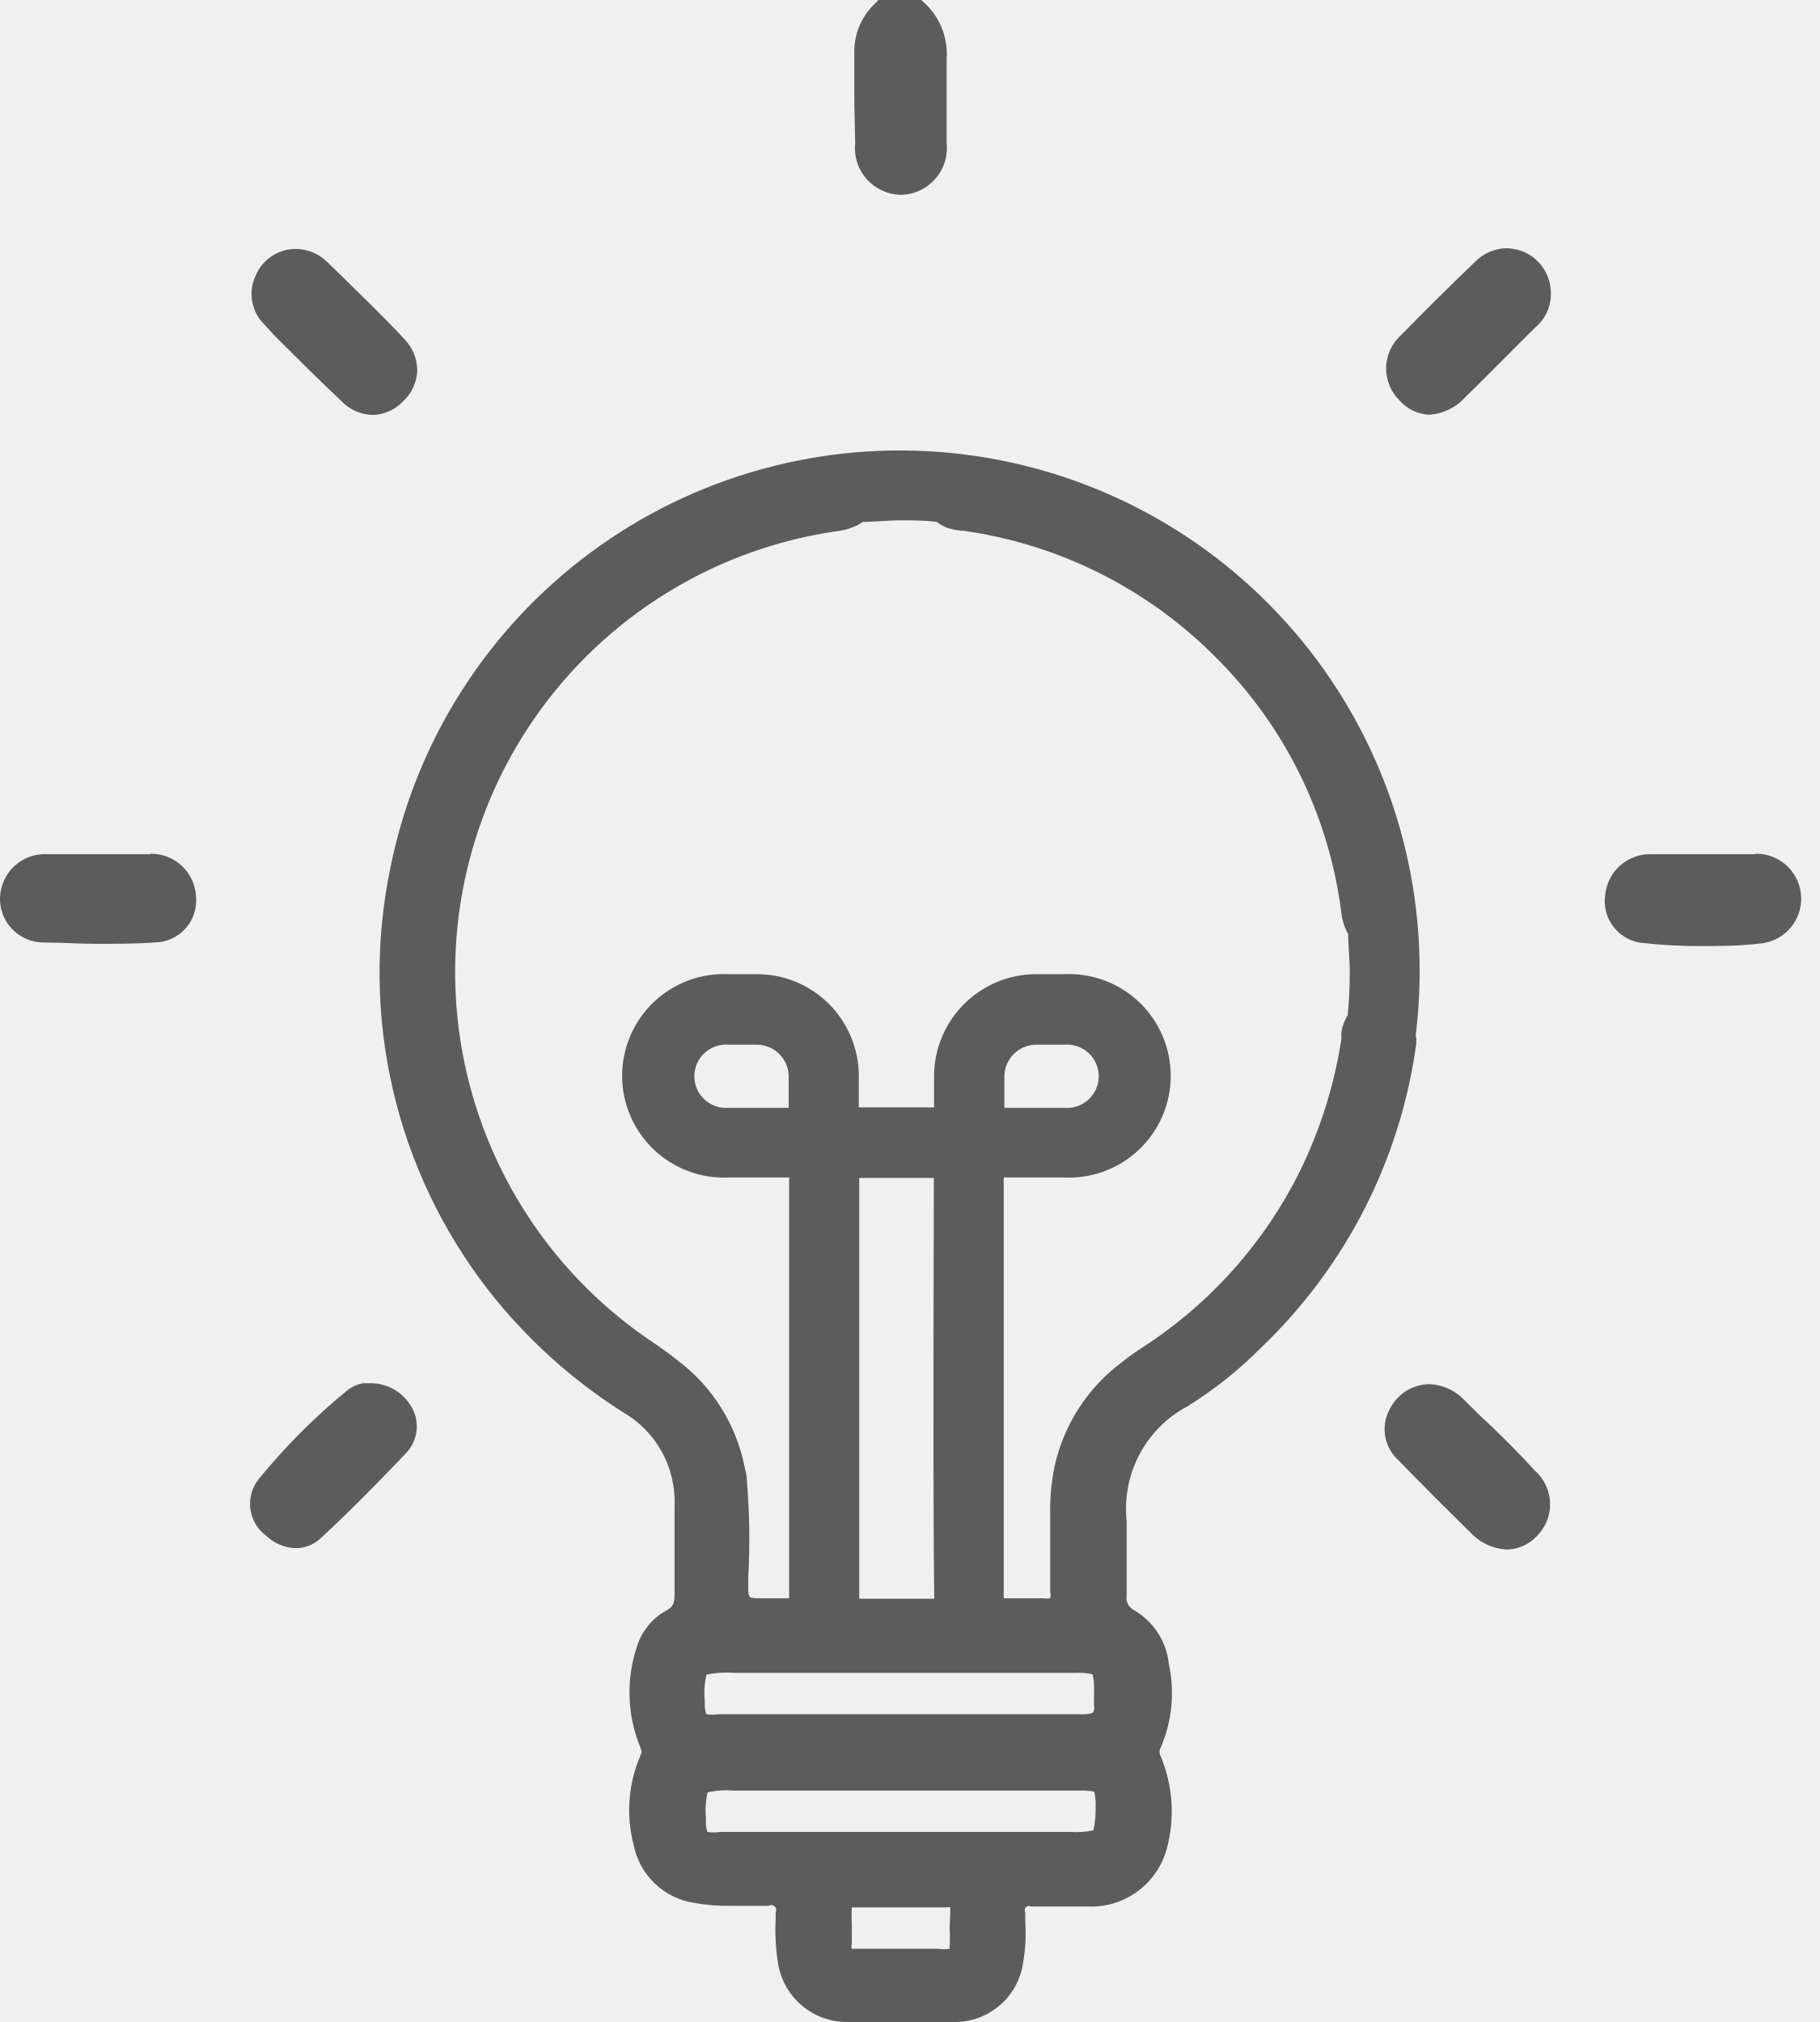
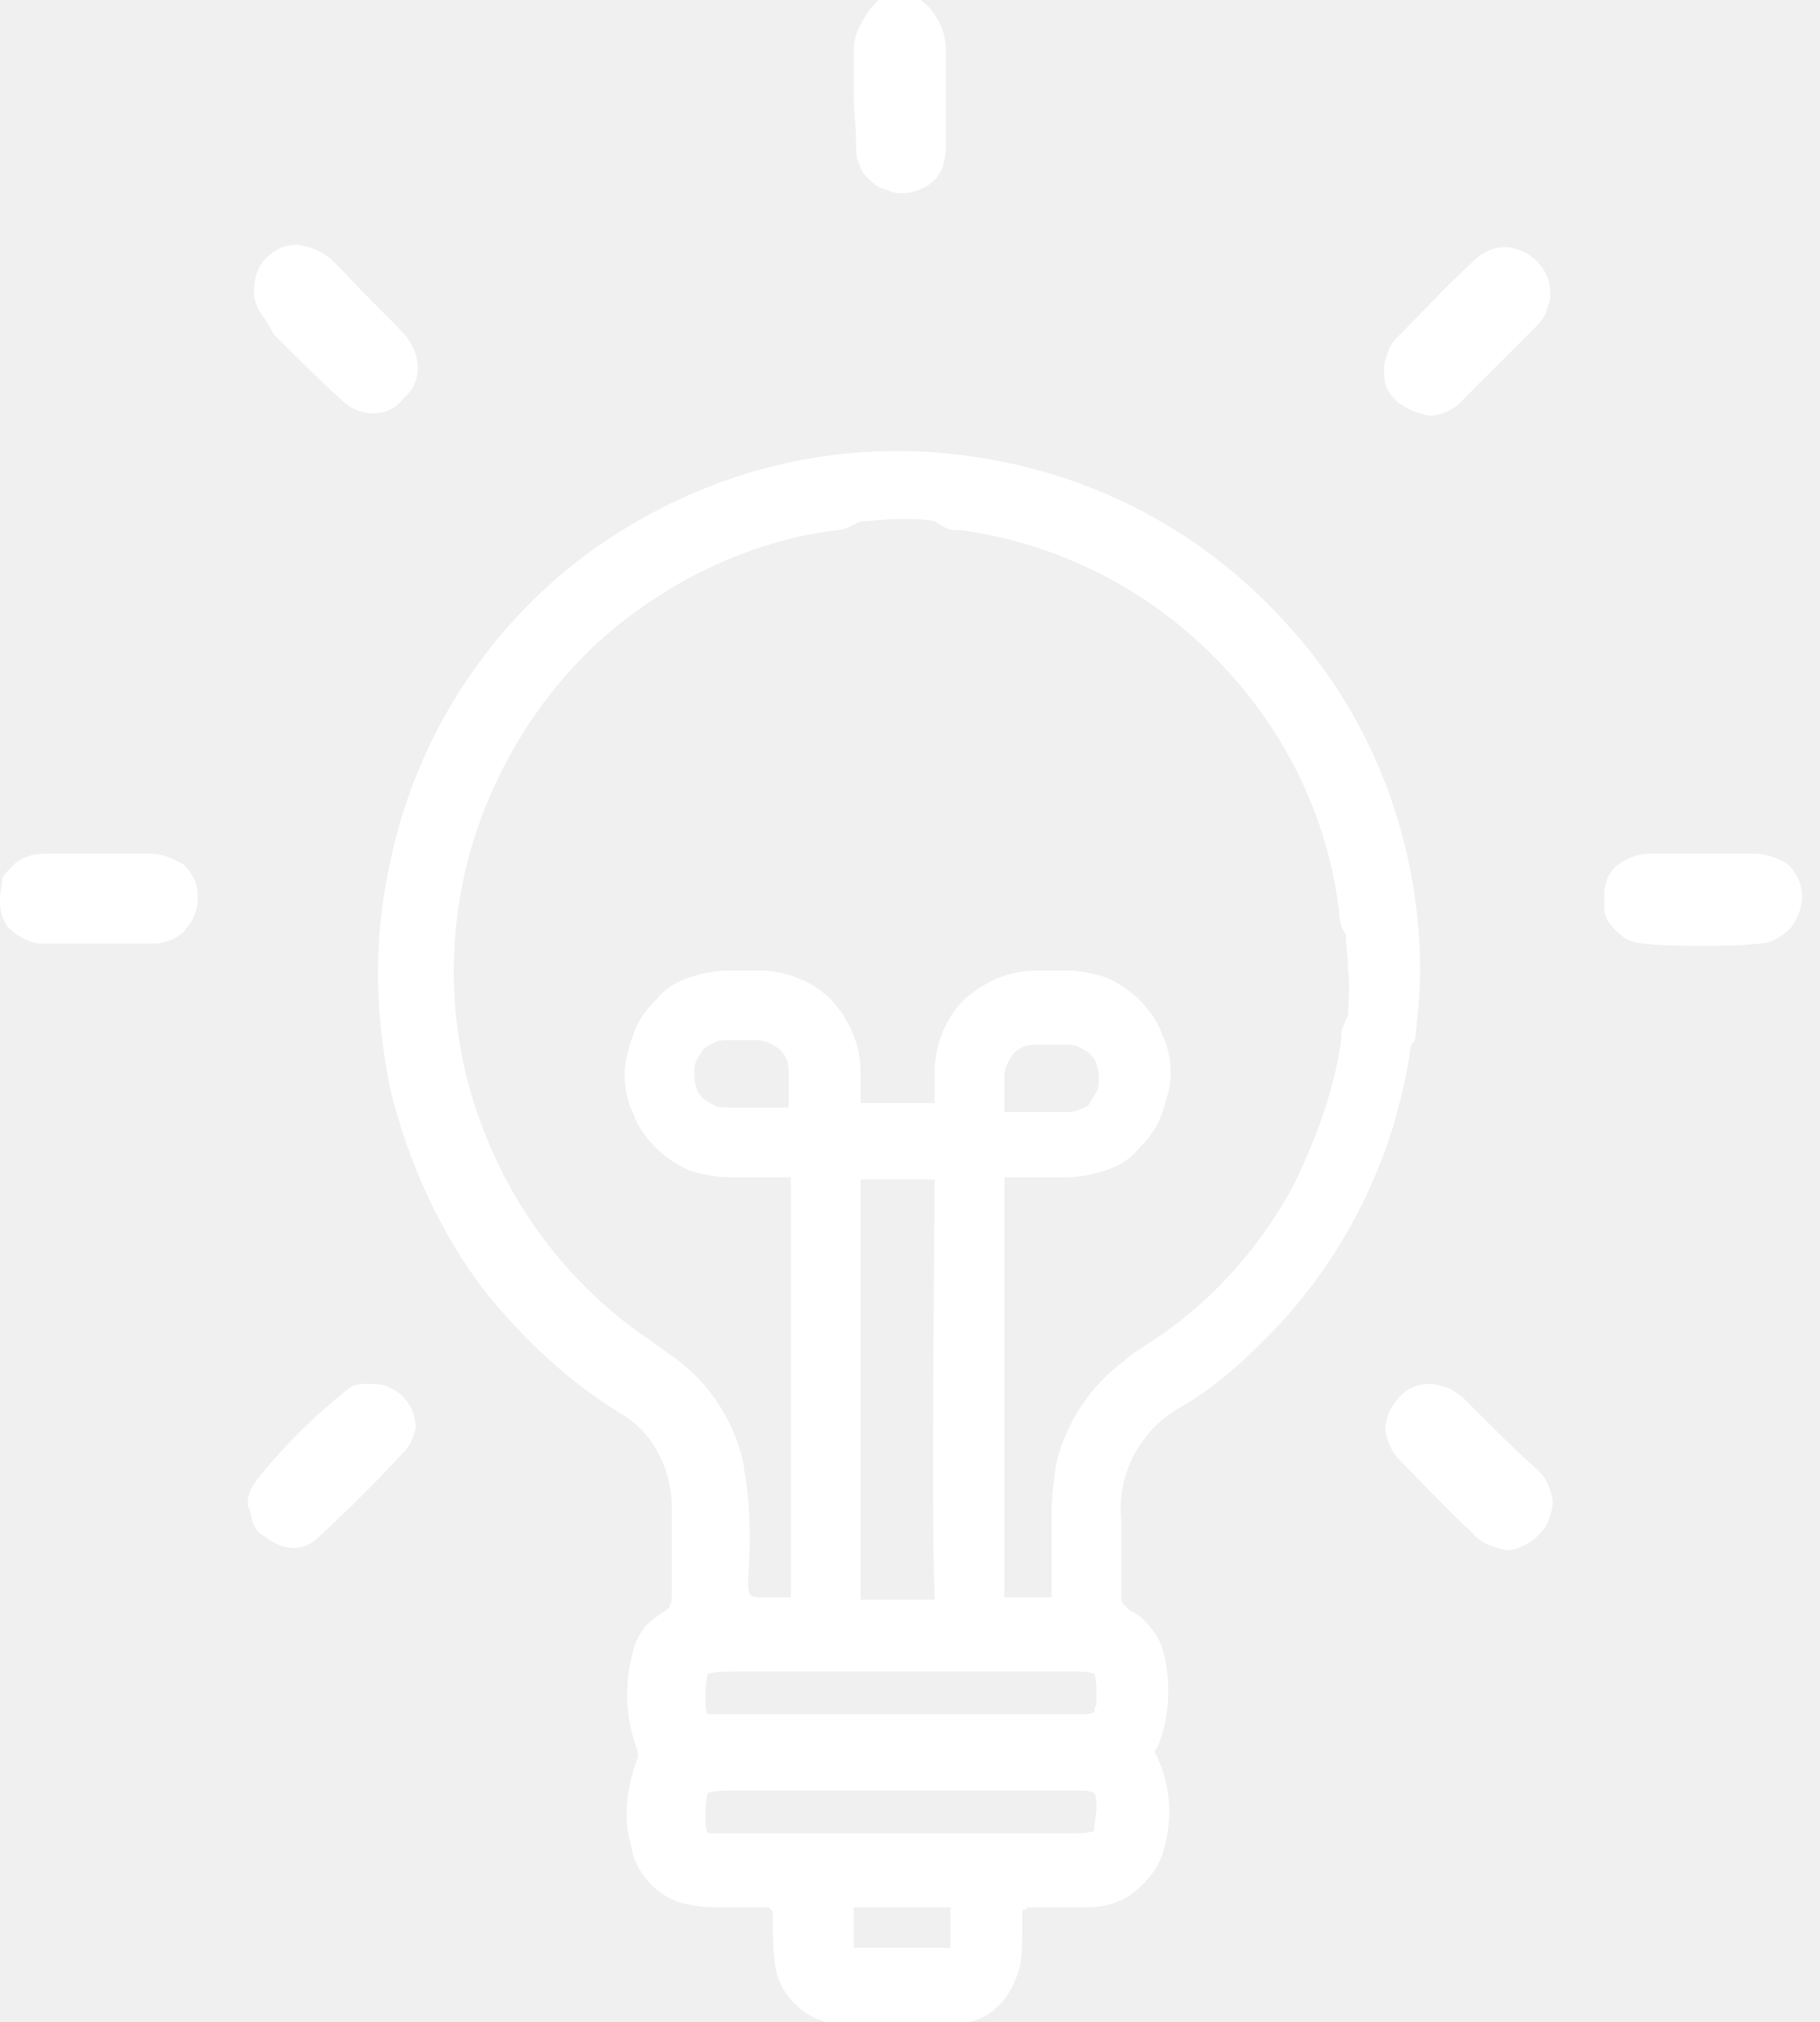
- <svg xmlns="http://www.w3.org/2000/svg" width="81" height="90" viewBox="0 0 81 90" fill="none">
-   <path d="M38.061 6.37C38.031 6.654 38.059 6.942 38.145 7.215C38.231 7.488 38.372 7.74 38.559 7.956C38.747 8.172 38.977 8.347 39.236 8.469C39.494 8.592 39.775 8.661 40.061 8.67H40.131C40.416 8.661 40.696 8.593 40.953 8.47C41.211 8.348 41.441 8.174 41.628 7.959C41.816 7.745 41.957 7.494 42.044 7.222C42.13 6.95 42.16 6.664 42.131 6.38C42.131 5.82 42.131 5.26 42.131 4.7C42.131 4.14 42.131 3.32 42.131 2.63C42.165 2.163 42.093 1.695 41.92 1.26C41.746 0.825 41.477 0.435 41.131 0.12L41.001 0H39.091L38.961 0.14C38.671 0.409 38.438 0.733 38.276 1.094C38.115 1.455 38.028 1.845 38.021 2.24C38.021 2.92 38.021 3.6 38.021 4.24C38.021 4.88 38.051 5.68 38.061 6.37ZM78.121 38.02H77.251H73.441C72.942 38.018 72.46 38.202 72.09 38.537C71.72 38.872 71.488 39.333 71.441 39.83C71.401 40.089 71.417 40.353 71.486 40.606C71.555 40.859 71.677 41.094 71.843 41.297C72.008 41.499 72.215 41.665 72.449 41.783C72.683 41.9 72.939 41.968 73.201 41.98C74.031 42.071 74.866 42.114 75.701 42.11C76.511 42.11 77.361 42.11 78.291 42C78.813 41.967 79.3 41.73 79.65 41.341C79.999 40.953 80.183 40.442 80.161 39.92C80.14 39.397 79.915 38.902 79.533 38.543C79.152 38.184 78.645 37.989 78.121 38V38.02ZM6.691 38.02H5.811H3.021H2.121C1.854 38.004 1.587 38.041 1.335 38.13C1.083 38.219 0.851 38.357 0.653 38.537C0.456 38.717 0.296 38.935 0.184 39.178C0.072 39.42 0.01 39.683 0.001 39.95C-0.007 40.207 0.036 40.464 0.128 40.704C0.22 40.944 0.359 41.164 0.537 41.35C0.715 41.536 0.928 41.685 1.164 41.788C1.4 41.891 1.654 41.946 1.911 41.95C2.721 41.95 3.541 42.01 4.331 42.01C5.121 42.01 6.041 42.01 6.871 41.95C7.134 41.949 7.393 41.892 7.632 41.784C7.872 41.676 8.086 41.519 8.26 41.323C8.435 41.127 8.566 40.896 8.645 40.645C8.725 40.395 8.75 40.131 8.721 39.87C8.688 39.357 8.458 38.877 8.08 38.529C7.702 38.181 7.205 37.991 6.691 38V38.02ZM12.201 14.92C13.201 15.92 14.201 16.92 15.201 17.86C15.564 18.236 16.059 18.455 16.581 18.47C17.073 18.459 17.543 18.259 17.891 17.91C18.091 17.735 18.254 17.522 18.371 17.283C18.488 17.045 18.555 16.785 18.571 16.52C18.577 16 18.38 15.497 18.021 15.12C17.101 14.12 16.121 13.19 15.181 12.26L14.531 11.63C14.166 11.283 13.684 11.087 13.181 11.08H13.121C12.748 11.089 12.386 11.204 12.077 11.414C11.769 11.623 11.527 11.917 11.381 12.26C11.209 12.62 11.154 13.025 11.224 13.418C11.294 13.81 11.485 14.171 11.771 14.45L12.201 14.92ZM63.591 18.46C64.203 18.426 64.778 18.153 65.191 17.7C65.901 17.01 66.601 16.3 67.301 15.6L68.301 14.6C68.521 14.423 68.7 14.199 68.824 13.945C68.949 13.691 69.016 13.413 69.021 13.13C69.038 12.734 68.936 12.342 68.73 12.004C68.523 11.665 68.221 11.396 67.861 11.23C67.599 11.114 67.317 11.053 67.031 11.05C66.52 11.063 66.034 11.27 65.671 11.63C64.381 12.87 63.341 13.91 62.371 14.9C62.163 15.082 61.996 15.306 61.879 15.556C61.762 15.806 61.698 16.078 61.692 16.355C61.685 16.631 61.736 16.905 61.841 17.161C61.946 17.417 62.102 17.648 62.301 17.84C62.633 18.208 63.096 18.43 63.591 18.46ZM16.421 61.57H16.331H16.251H16.161C15.922 61.609 15.695 61.705 15.501 61.85C14.034 63.042 12.693 64.383 11.501 65.85C11.355 66.037 11.249 66.253 11.188 66.482C11.127 66.712 11.113 66.951 11.146 67.186C11.18 67.421 11.261 67.647 11.383 67.851C11.506 68.054 11.668 68.231 11.861 68.37C12.214 68.702 12.677 68.894 13.161 68.91C13.588 68.91 13.998 68.741 14.301 68.44C15.741 67.11 17.071 65.73 18.071 64.68C18.344 64.395 18.511 64.025 18.544 63.632C18.577 63.239 18.473 62.846 18.251 62.52C18.055 62.216 17.783 61.969 17.462 61.802C17.141 61.636 16.782 61.556 16.421 61.57ZM65.861 63L65.151 62.3C64.945 62.085 64.698 61.913 64.425 61.795C64.152 61.676 63.858 61.614 63.561 61.61C63.203 61.625 62.855 61.736 62.554 61.931C62.253 62.126 62.01 62.399 61.851 62.72C61.649 63.088 61.578 63.514 61.648 63.928C61.719 64.342 61.928 64.72 62.241 65C63.301 66.09 64.381 67.17 65.451 68.22C65.869 68.67 66.447 68.939 67.061 68.97C67.306 68.966 67.548 68.914 67.773 68.816C67.998 68.718 68.201 68.577 68.371 68.4C68.571 68.208 68.729 67.976 68.835 67.719C68.941 67.463 68.992 67.187 68.986 66.909C68.979 66.632 68.915 66.359 68.797 66.108C68.679 65.856 68.51 65.632 68.301 65.45C67.521 64.59 66.691 63.77 65.861 63ZM63.001 46.13C63.122 45.161 63.182 44.186 63.181 43.21C63.188 37.468 61.06 31.928 57.209 27.669C53.358 23.409 48.061 20.734 42.347 20.164C36.633 19.594 30.912 21.17 26.296 24.585C21.679 28 18.498 33.01 17.371 38.64C16.695 41.899 16.735 45.267 17.488 48.509C18.241 51.751 19.689 54.792 21.731 57.42C23.403 59.565 25.433 61.405 27.731 62.86C28.459 63.282 29.058 63.896 29.462 64.635C29.866 65.374 30.059 66.209 30.021 67.05C30.021 68.39 30.021 69.71 30.021 70.96C30.021 71.36 29.951 71.52 29.681 71.67C29.352 71.847 29.061 72.089 28.828 72.381C28.594 72.674 28.422 73.01 28.321 73.37C27.875 74.762 27.917 76.265 28.441 77.63C28.561 77.92 28.571 77.99 28.511 78.12C27.963 79.381 27.853 80.79 28.201 82.12C28.331 82.775 28.66 83.375 29.143 83.837C29.627 84.298 30.24 84.6 30.901 84.7C31.436 84.795 31.978 84.839 32.521 84.83H34.211C34.252 84.805 34.3 84.793 34.348 84.798C34.396 84.803 34.441 84.824 34.477 84.857C34.512 84.889 34.535 84.933 34.543 84.981C34.551 85.028 34.544 85.077 34.521 85.12V85.41C34.486 86.079 34.523 86.749 34.631 87.41C34.752 88.134 35.126 88.792 35.686 89.266C36.246 89.74 36.957 90.001 37.691 90H42.431C43.178 90.015 43.905 89.758 44.476 89.275C45.046 88.793 45.422 88.119 45.531 87.38C45.638 86.766 45.671 86.142 45.631 85.52V85.12C45.61 85.084 45.601 85.041 45.606 85C45.612 84.958 45.631 84.919 45.66 84.889C45.69 84.86 45.729 84.841 45.771 84.835C45.812 84.83 45.855 84.839 45.891 84.86H47.151H48.391C49.187 84.899 49.972 84.664 50.616 84.195C51.26 83.725 51.724 83.05 51.931 82.28C52.295 80.921 52.201 79.48 51.661 78.18C51.625 78.12 51.606 78.05 51.606 77.98C51.606 77.91 51.625 77.841 51.661 77.78C52.163 76.611 52.289 75.314 52.021 74.07C51.971 73.576 51.804 73.101 51.535 72.683C51.265 72.266 50.901 71.919 50.471 71.67C50.354 71.61 50.26 71.516 50.2 71.399C50.141 71.282 50.12 71.149 50.141 71.02V70.4C50.141 69.51 50.141 68.59 50.141 67.68C50.036 66.657 50.238 65.626 50.723 64.719C51.207 63.812 51.952 63.071 52.861 62.59C54.055 61.843 55.16 60.961 56.151 59.96C59.903 56.366 62.328 51.608 63.031 46.46C63.038 46.34 63.034 46.219 63.021 46.1L63.001 46.13ZM42.261 85.82C42.28 86.126 42.28 86.434 42.261 86.74C42.079 86.767 41.893 86.767 41.711 86.74H38.181C37.971 86.74 37.921 86.74 37.911 86.74C37.889 86.662 37.889 86.579 37.911 86.5V85.61C37.895 85.374 37.895 85.136 37.911 84.9H41.251H42.001H42.091C42.156 84.883 42.225 84.883 42.291 84.9C42.291 84.9 42.291 84.96 42.291 85.18L42.261 85.82ZM48.651 81.47C48.322 81.539 47.986 81.563 47.651 81.54H32.061C31.869 81.568 31.673 81.568 31.481 81.54C31.424 81.349 31.403 81.149 31.421 80.95C31.381 80.559 31.405 80.164 31.491 79.78C31.868 79.694 32.256 79.667 32.641 79.7H48.011C48.242 79.689 48.474 79.706 48.701 79.75C48.755 79.979 48.775 80.215 48.761 80.45C48.769 80.782 48.739 81.115 48.671 81.44L48.651 81.47ZM48.651 76.22C48.651 76.22 48.541 76.3 48.261 76.3H31.981C31.799 76.328 31.613 76.328 31.431 76.3C31.374 76.119 31.354 75.929 31.371 75.74C31.327 75.339 31.35 74.933 31.441 74.54C31.838 74.454 32.246 74.427 32.651 74.46H47.861C48.116 74.447 48.371 74.467 48.621 74.52C48.683 74.775 48.706 75.038 48.691 75.3V75.5C48.681 75.643 48.681 75.787 48.691 75.93C48.709 76.017 48.702 76.107 48.671 76.19L48.651 76.22ZM41.561 71.16H38.241C38.241 68.86 38.241 63.81 38.241 52.43H41.561C41.531 63.78 41.541 68.83 41.581 71.13L41.561 71.16ZM59.961 45.22C59.834 45.433 59.746 45.667 59.701 45.91C59.695 45.983 59.695 46.057 59.701 46.13C59.705 46.163 59.705 46.197 59.701 46.23C59.358 48.484 58.638 50.665 57.571 52.68C55.967 55.672 53.622 58.203 50.761 60.03C50.471 60.22 50.191 60.42 49.931 60.63C48.404 61.769 47.339 63.42 46.931 65.28C46.785 66.001 46.721 66.735 46.741 67.47C46.741 67.97 46.741 68.47 46.741 68.98C46.741 69.49 46.741 70.22 46.741 70.85C46.761 70.946 46.761 71.044 46.741 71.14C46.645 71.156 46.547 71.156 46.451 71.14H44.671C44.671 68.38 44.671 61.72 44.671 52.41H47.361C47.973 52.439 48.585 52.343 49.159 52.129C49.733 51.914 50.257 51.586 50.701 51.163C51.144 50.74 51.497 50.231 51.738 49.668C51.979 49.104 52.104 48.498 52.104 47.885C52.104 47.272 51.979 46.666 51.738 46.102C51.497 45.539 51.144 45.03 50.701 44.607C50.257 44.184 49.733 43.856 49.159 43.641C48.585 43.427 47.973 43.331 47.361 43.36H46.101C44.906 43.365 43.762 43.84 42.914 44.682C42.066 45.524 41.584 46.665 41.571 47.86V49.29H38.221C38.221 48.82 38.221 48.35 38.221 47.86C38.213 46.664 37.732 45.519 36.883 44.676C36.035 43.833 34.887 43.36 33.691 43.36H32.431C31.819 43.331 31.207 43.427 30.633 43.641C30.059 43.856 29.534 44.184 29.091 44.607C28.648 45.03 28.295 45.539 28.054 46.102C27.812 46.666 27.688 47.272 27.688 47.885C27.688 48.498 27.812 49.104 28.054 49.668C28.295 50.231 28.648 50.74 29.091 51.163C29.534 51.586 30.059 51.914 30.633 52.129C31.207 52.343 31.819 52.439 32.431 52.41H35.121C35.121 61.71 35.121 68.41 35.121 71.14H34.931H33.811H33.741C33.431 71.14 33.361 71.08 33.361 71.07C33.361 71.06 33.291 70.99 33.301 70.63V70.22C33.381 68.787 33.361 67.35 33.241 65.92C33.241 65.69 33.181 65.47 33.131 65.25C32.744 63.362 31.677 61.682 30.131 60.53C29.781 60.25 29.401 59.98 29.001 59.71C25.675 57.468 23.107 54.27 21.637 50.538C20.166 46.806 19.862 42.715 20.764 38.807C21.667 34.898 23.733 31.355 26.691 28.646C29.649 25.936 33.358 24.187 37.331 23.63C37.714 23.582 38.08 23.445 38.401 23.23C38.951 23.23 39.501 23.16 40.061 23.16C40.621 23.16 41.151 23.16 41.691 23.23C41.837 23.343 41.998 23.434 42.171 23.5C42.36 23.557 42.554 23.597 42.751 23.62H42.841C47.096 24.21 51.04 26.177 54.071 29.22C57.16 32.273 59.138 36.272 59.691 40.58C59.725 40.931 59.831 41.271 60.001 41.58C60.001 42.12 60.071 42.66 60.071 43.21C60.075 43.871 60.045 44.532 59.981 45.19L59.961 45.22ZM44.701 49.31V47.9C44.706 47.529 44.857 47.174 45.12 46.912C45.384 46.651 45.739 46.503 46.111 46.5H47.371C47.565 46.484 47.761 46.508 47.946 46.571C48.13 46.634 48.3 46.735 48.444 46.867C48.587 46.999 48.702 47.159 48.781 47.338C48.859 47.517 48.9 47.71 48.9 47.905C48.9 48.1 48.859 48.293 48.781 48.472C48.702 48.651 48.587 48.811 48.444 48.943C48.3 49.075 48.13 49.176 47.946 49.239C47.761 49.302 47.565 49.327 47.371 49.31H44.701ZM35.101 49.31H32.431C32.236 49.327 32.041 49.302 31.856 49.239C31.671 49.176 31.502 49.075 31.358 48.943C31.214 48.811 31.1 48.651 31.021 48.472C30.943 48.293 30.902 48.1 30.902 47.905C30.902 47.71 30.943 47.517 31.021 47.338C31.1 47.159 31.214 46.999 31.358 46.867C31.502 46.735 31.671 46.634 31.856 46.571C32.041 46.508 32.236 46.484 32.431 46.5H33.691C34.062 46.503 34.418 46.651 34.682 46.912C34.945 47.174 35.096 47.529 35.101 47.9V49.31Z" fill="#5C5C5C" />
+ <svg xmlns="http://www.w3.org/2000/svg" version="1.1" id="Layer_1" x="0px" y="0px" viewBox="0 0 81 90" style="enable-background:new 0 0 81 90;" xml:space="preserve">
+   <style type="text/css">
+ 	.st0{fill:#FFFFFF;}
+ </style>
+   <path class="st0" d="M38.1,6.4c0,0.3,0,0.6,0.1,0.8c0.1,0.3,0.2,0.5,0.4,0.7c0.2,0.2,0.4,0.4,0.7,0.5c0.3,0.1,0.5,0.2,0.8,0.2h0.1  c0.3,0,0.6-0.1,0.8-0.2c0.3-0.1,0.5-0.3,0.7-0.5C41.8,7.7,42,7.5,42,7.2c0.1-0.3,0.1-0.6,0.1-0.8c0-0.6,0-1.1,0-1.7s0-1.4,0-2.1  c0-0.5,0-0.9-0.2-1.4c-0.2-0.4-0.4-0.8-0.8-1.1L41,0h-1.9L39,0.1c-0.3,0.3-0.5,0.6-0.7,1S38,1.8,38,2.2c0,0.7,0,1.4,0,2  S38.1,5.7,38.1,6.4z M78.1,38h-0.9h-3.8c-0.5,0-1,0.2-1.4,0.5s-0.6,0.8-0.6,1.3c0,0.3,0,0.5,0,0.8c0.1,0.3,0.2,0.5,0.4,0.7  c0.2,0.2,0.4,0.4,0.6,0.5s0.5,0.2,0.8,0.2c0.8,0.1,1.7,0.1,2.5,0.1s1.7,0,2.6-0.1c0.5,0,1-0.3,1.4-0.7c0.3-0.4,0.5-0.9,0.5-1.4  s-0.2-1-0.6-1.4C79.2,38.2,78.6,38,78.1,38L78.1,38z M6.7,38H5.8H3H2.1c-0.3,0-0.5,0-0.8,0.1s-0.5,0.2-0.7,0.4s-0.4,0.4-0.5,0.6  C0.1,39.4,0,39.7,0,40s0,0.5,0.1,0.8c0.1,0.2,0.2,0.5,0.4,0.6c0.2,0.2,0.4,0.3,0.6,0.4S1.6,42,1.8,42c0.9,0,1.7,0,2.5,0s1.7,0,2.6,0  c0.3,0,0.5-0.1,0.8-0.2c0.2-0.1,0.5-0.3,0.6-0.5c0.2-0.2,0.3-0.4,0.4-0.7c0.1-0.3,0.1-0.5,0.1-0.8c0-0.5-0.3-1-0.6-1.3  C7.7,38.2,7.2,38,6.7,38L6.7,38z M12.2,14.9c1,1,2,2,3,2.9c0.4,0.4,0.9,0.6,1.4,0.6s1-0.2,1.3-0.6c0.2-0.2,0.4-0.4,0.5-0.6  s0.2-0.5,0.2-0.8c0-0.5-0.2-1-0.5-1.4c-0.9-1-1.9-1.9-2.8-2.9l-0.6-0.6c-0.4-0.3-0.8-0.5-1.4-0.6h-0.1c-0.4,0-0.7,0.1-1,0.3  s-0.6,0.5-0.7,0.8c-0.2,0.4-0.2,0.8-0.2,1.2c0.1,0.4,0.3,0.8,0.5,1L12.2,14.9z M63.6,18.5c0.6,0,1.2-0.3,1.6-0.8  c0.7-0.7,1.4-1.4,2.1-2.1l1-1c0.2-0.2,0.4-0.4,0.5-0.7s0.2-0.5,0.2-0.8c0-0.4-0.1-0.8-0.3-1.1c-0.2-0.3-0.5-0.6-0.9-0.8  C67.5,11.1,67.3,11,67,11c-0.5,0-1,0.2-1.4,0.6c-1.3,1.2-2.3,2.3-3.3,3.3c-0.2,0.2-0.4,0.4-0.5,0.7s-0.2,0.5-0.2,0.8s0,0.6,0.1,0.8  c0.1,0.3,0.3,0.5,0.5,0.7C62.6,18.2,63.1,18.4,63.6,18.5z M16.4,61.6L16.4,61.6h-0.2h-0.1c-0.2,0-0.5,0.1-0.7,0.3  c-1.5,1.2-2.8,2.5-4,4c-0.1,0.2-0.3,0.4-0.3,0.6c-0.1,0.2-0.1,0.5,0,0.7s0.1,0.5,0.2,0.7c0.1,0.2,0.3,0.4,0.5,0.5  c0.4,0.3,0.8,0.5,1.3,0.5c0.4,0,0.8-0.2,1.1-0.5c1.4-1.3,2.8-2.7,3.8-3.8c0.3-0.3,0.4-0.7,0.5-1c0-0.4-0.1-0.8-0.3-1.1  c-0.2-0.3-0.5-0.6-0.8-0.7C17.1,61.6,16.8,61.6,16.4,61.6z M65.9,63l-0.7-0.7c-0.2-0.2-0.5-0.4-0.7-0.5c-0.3-0.1-0.6-0.2-0.9-0.2  c-0.4,0-0.7,0.1-1,0.3s-0.5,0.5-0.7,0.8c-0.2,0.4-0.3,0.8-0.2,1.2c0.1,0.4,0.3,0.8,0.6,1.1c1.1,1.1,2.1,2.2,3.2,3.2  c0.4,0.5,1,0.7,1.6,0.8c0.2,0,0.5-0.1,0.7-0.2s0.4-0.2,0.6-0.4c0.2-0.2,0.4-0.4,0.5-0.7c0.1-0.3,0.2-0.5,0.2-0.8s-0.1-0.6-0.2-0.8  c-0.1-0.3-0.3-0.5-0.5-0.7C67.5,64.6,66.7,63.8,65.9,63z M63,46.1c0.1-1,0.2-1.9,0.2-2.9c0-5.7-2.1-11.3-6-15.5  c-3.9-4.3-9.1-6.9-14.9-7.5s-11.4,1-16.1,4.4c-4.6,3.4-7.8,8.4-8.9,14.1c-0.7,3.3-0.6,6.6,0.1,9.9c0.8,3.2,2.2,6.3,4.2,8.9  c1.7,2.1,3.7,4,6,5.4c0.7,0.4,1.3,1,1.7,1.8c0.4,0.7,0.6,1.6,0.6,2.4c0,1.3,0,2.7,0,3.9c0,0.4-0.1,0.6-0.3,0.7  c-0.3,0.2-0.6,0.4-0.9,0.7c-0.2,0.3-0.4,0.6-0.5,1c-0.4,1.4-0.4,2.9,0.1,4.3c0.1,0.3,0.1,0.4,0.1,0.5c-0.5,1.3-0.7,2.7-0.3,4  c0.1,0.7,0.5,1.3,0.9,1.7c0.5,0.5,1.1,0.8,1.8,0.9c0.5,0.1,1.1,0.1,1.6,0.1h1.7h0.1c0,0,0.1,0,0.1,0.1l0.1,0.1v0.1v0.3  c0,0.7,0,1.3,0.1,2s0.5,1.4,1.1,1.9s1.3,0.7,2,0.7h4.7c0.7,0,1.5-0.2,2-0.7c0.6-0.5,0.9-1.2,1.1-1.9c0.1-0.6,0.1-1.2,0.1-1.9v-0.4  v-0.1c0,0,0-0.1,0.1-0.1c0,0,0.1,0,0.1-0.1h0.1h1.3h1.2c0.8,0,1.6-0.2,2.2-0.7c0.6-0.5,1.1-1.1,1.3-1.9c0.4-1.4,0.3-2.8-0.3-4.1  c0-0.1-0.1-0.1-0.1-0.2s0-0.1,0.1-0.2c0.5-1.2,0.6-2.5,0.4-3.7c-0.1-0.5-0.2-1-0.5-1.4s-0.6-0.8-1.1-1c-0.1-0.1-0.2-0.2-0.3-0.3  c-0.1-0.1-0.1-0.2-0.1-0.4v-0.6c0-0.9,0-1.8,0-2.7c-0.1-1,0.1-2.1,0.6-3s1.2-1.6,2.1-2.1c1.2-0.7,2.3-1.6,3.3-2.6  c3.8-3.6,6.2-8.4,6.9-13.5C63,46.3,63,46.2,63,46.1L63,46.1z M42.3,85.8c0,0.3,0,0.6,0,0.9c-0.2,0-0.4,0-0.5,0h-3.5  c-0.2,0-0.3,0-0.3,0c0-0.1,0-0.2,0-0.2v-0.9c0-0.2,0-0.5,0-0.7h3.3H42h0.1c0.1,0,0.1,0,0.2,0c0,0,0,0.1,0,0.3V85.8z M48.7,81.5  c-0.3,0.1-0.7,0.1-1,0.1H32.1c-0.2,0-0.4,0-0.6,0c-0.1-0.2-0.1-0.4-0.1-0.6c0-0.4,0-0.8,0.1-1.2c0.4-0.1,0.8-0.1,1.1-0.1H48  c0.2,0,0.5,0,0.7,0.1c0.1,0.2,0.1,0.5,0.1,0.7C48.8,80.8,48.7,81.1,48.7,81.5L48.7,81.5z M48.7,76.2c0,0-0.1,0.1-0.4,0.1H32  c-0.2,0-0.4,0-0.5,0c-0.1-0.2-0.1-0.4-0.1-0.6c0-0.4,0-0.8,0.1-1.2c0.4-0.1,0.8-0.1,1.2-0.1h15.2c0.3,0,0.5,0,0.8,0.1  c0.1,0.3,0.1,0.5,0.1,0.8v0.2c0,0.1,0,0.3,0,0.4C48.7,76,48.7,76.1,48.7,76.2L48.7,76.2z M41.6,71.2h-3.3c0-2.3,0-7.3,0-18.7h3.3  C41.5,63.8,41.5,68.8,41.6,71.2L41.6,71.2z M60,45.2c-0.1,0.2-0.2,0.4-0.3,0.7c0,0.1,0,0.1,0,0.2v0.1c-0.3,2.3-1.1,4.4-2.1,6.5  c-1.6,3-3.9,5.5-6.8,7.3c-0.3,0.2-0.6,0.4-0.8,0.6c-1.5,1.1-2.6,2.8-3,4.6c-0.1,0.7-0.2,1.5-0.2,2.2c0,0.5,0,1,0,1.5s0,1.2,0,1.9  c0,0.1,0,0.2,0,0.3c-0.1,0-0.2,0-0.3,0h-1.8c0-2.8,0-9.4,0-18.7h2.7c0.6,0,1.2-0.1,1.8-0.3s1.1-0.5,1.5-1c0.4-0.4,0.8-0.9,1-1.5  s0.4-1.2,0.4-1.8S52,46.6,51.7,46c-0.2-0.6-0.6-1.1-1-1.5s-1-0.8-1.5-1c-0.6-0.2-1.2-0.3-1.8-0.3h-1.3c-1.2,0-2.3,0.5-3.2,1.3  c-0.8,0.8-1.3,2-1.3,3.2v1.4h-3.3c0-0.5,0-0.9,0-1.4c0-1.2-0.5-2.3-1.3-3.2c-0.8-0.8-2-1.3-3.2-1.3h-1.3c-0.6,0-1.2,0.1-1.8,0.3  c-0.6,0.2-1.1,0.5-1.5,1c-0.4,0.4-0.8,0.9-1,1.5s-0.4,1.2-0.4,1.8s0.1,1.2,0.4,1.8c0.2,0.6,0.6,1.1,1,1.5s1,0.8,1.5,1  c0.6,0.2,1.2,0.3,1.8,0.3h2.7c0,9.3,0,16,0,18.7H35h-1.1h-0.1c-0.3,0-0.4-0.1-0.4-0.1s-0.1-0.1-0.1-0.4v-0.4  c0.1-1.4,0.1-2.9-0.1-4.3c0-0.2-0.1-0.4-0.1-0.7c-0.4-1.9-1.5-3.6-3-4.7c-0.4-0.3-0.7-0.5-1.1-0.8c-3.3-2.2-5.9-5.4-7.4-9.2  c-1.5-3.7-1.8-7.8-0.9-11.7s3-7.5,5.9-10.2c3-2.7,6.7-4.5,10.6-5c0.4,0,0.7-0.2,1.1-0.4c0.5,0,1.1-0.1,1.7-0.1c0.6,0,1.1,0,1.6,0.1  c0.1,0.1,0.3,0.2,0.5,0.3c0.2,0.1,0.4,0.1,0.6,0.1h0.1c4.3,0.6,8.2,2.6,11.2,5.6c3.1,3.1,5.1,7.1,5.6,11.4c0,0.4,0.1,0.7,0.3,1  c0,0.5,0.1,1.1,0.1,1.6C60.1,43.9,60,44.5,60,45.2L60,45.2z M44.7,49.3v-1.4c0-0.4,0.2-0.7,0.4-1c0.3-0.3,0.6-0.4,1-0.4h1.3  c0.2,0,0.4,0,0.6,0.1c0.2,0.1,0.4,0.2,0.5,0.3s0.3,0.3,0.3,0.5c0.1,0.2,0.1,0.4,0.1,0.6c0,0.2,0,0.4-0.1,0.6  c-0.1,0.2-0.2,0.3-0.3,0.5s-0.3,0.2-0.5,0.3s-0.4,0.1-0.6,0.1h-2.7V49.3z M35.1,49.3h-2.7c-0.2,0-0.4,0-0.6-0.1s-0.4-0.2-0.5-0.3  S31,48.6,31,48.4c-0.1-0.2-0.1-0.4-0.1-0.6c0-0.2,0-0.4,0.1-0.6c0.1-0.2,0.2-0.3,0.3-0.5c0.1-0.1,0.3-0.2,0.5-0.3s0.4-0.1,0.6-0.1  h1.3c0.4,0,0.7,0.2,1,0.4c0.3,0.3,0.4,0.6,0.4,1V49.3z" />
</svg>
